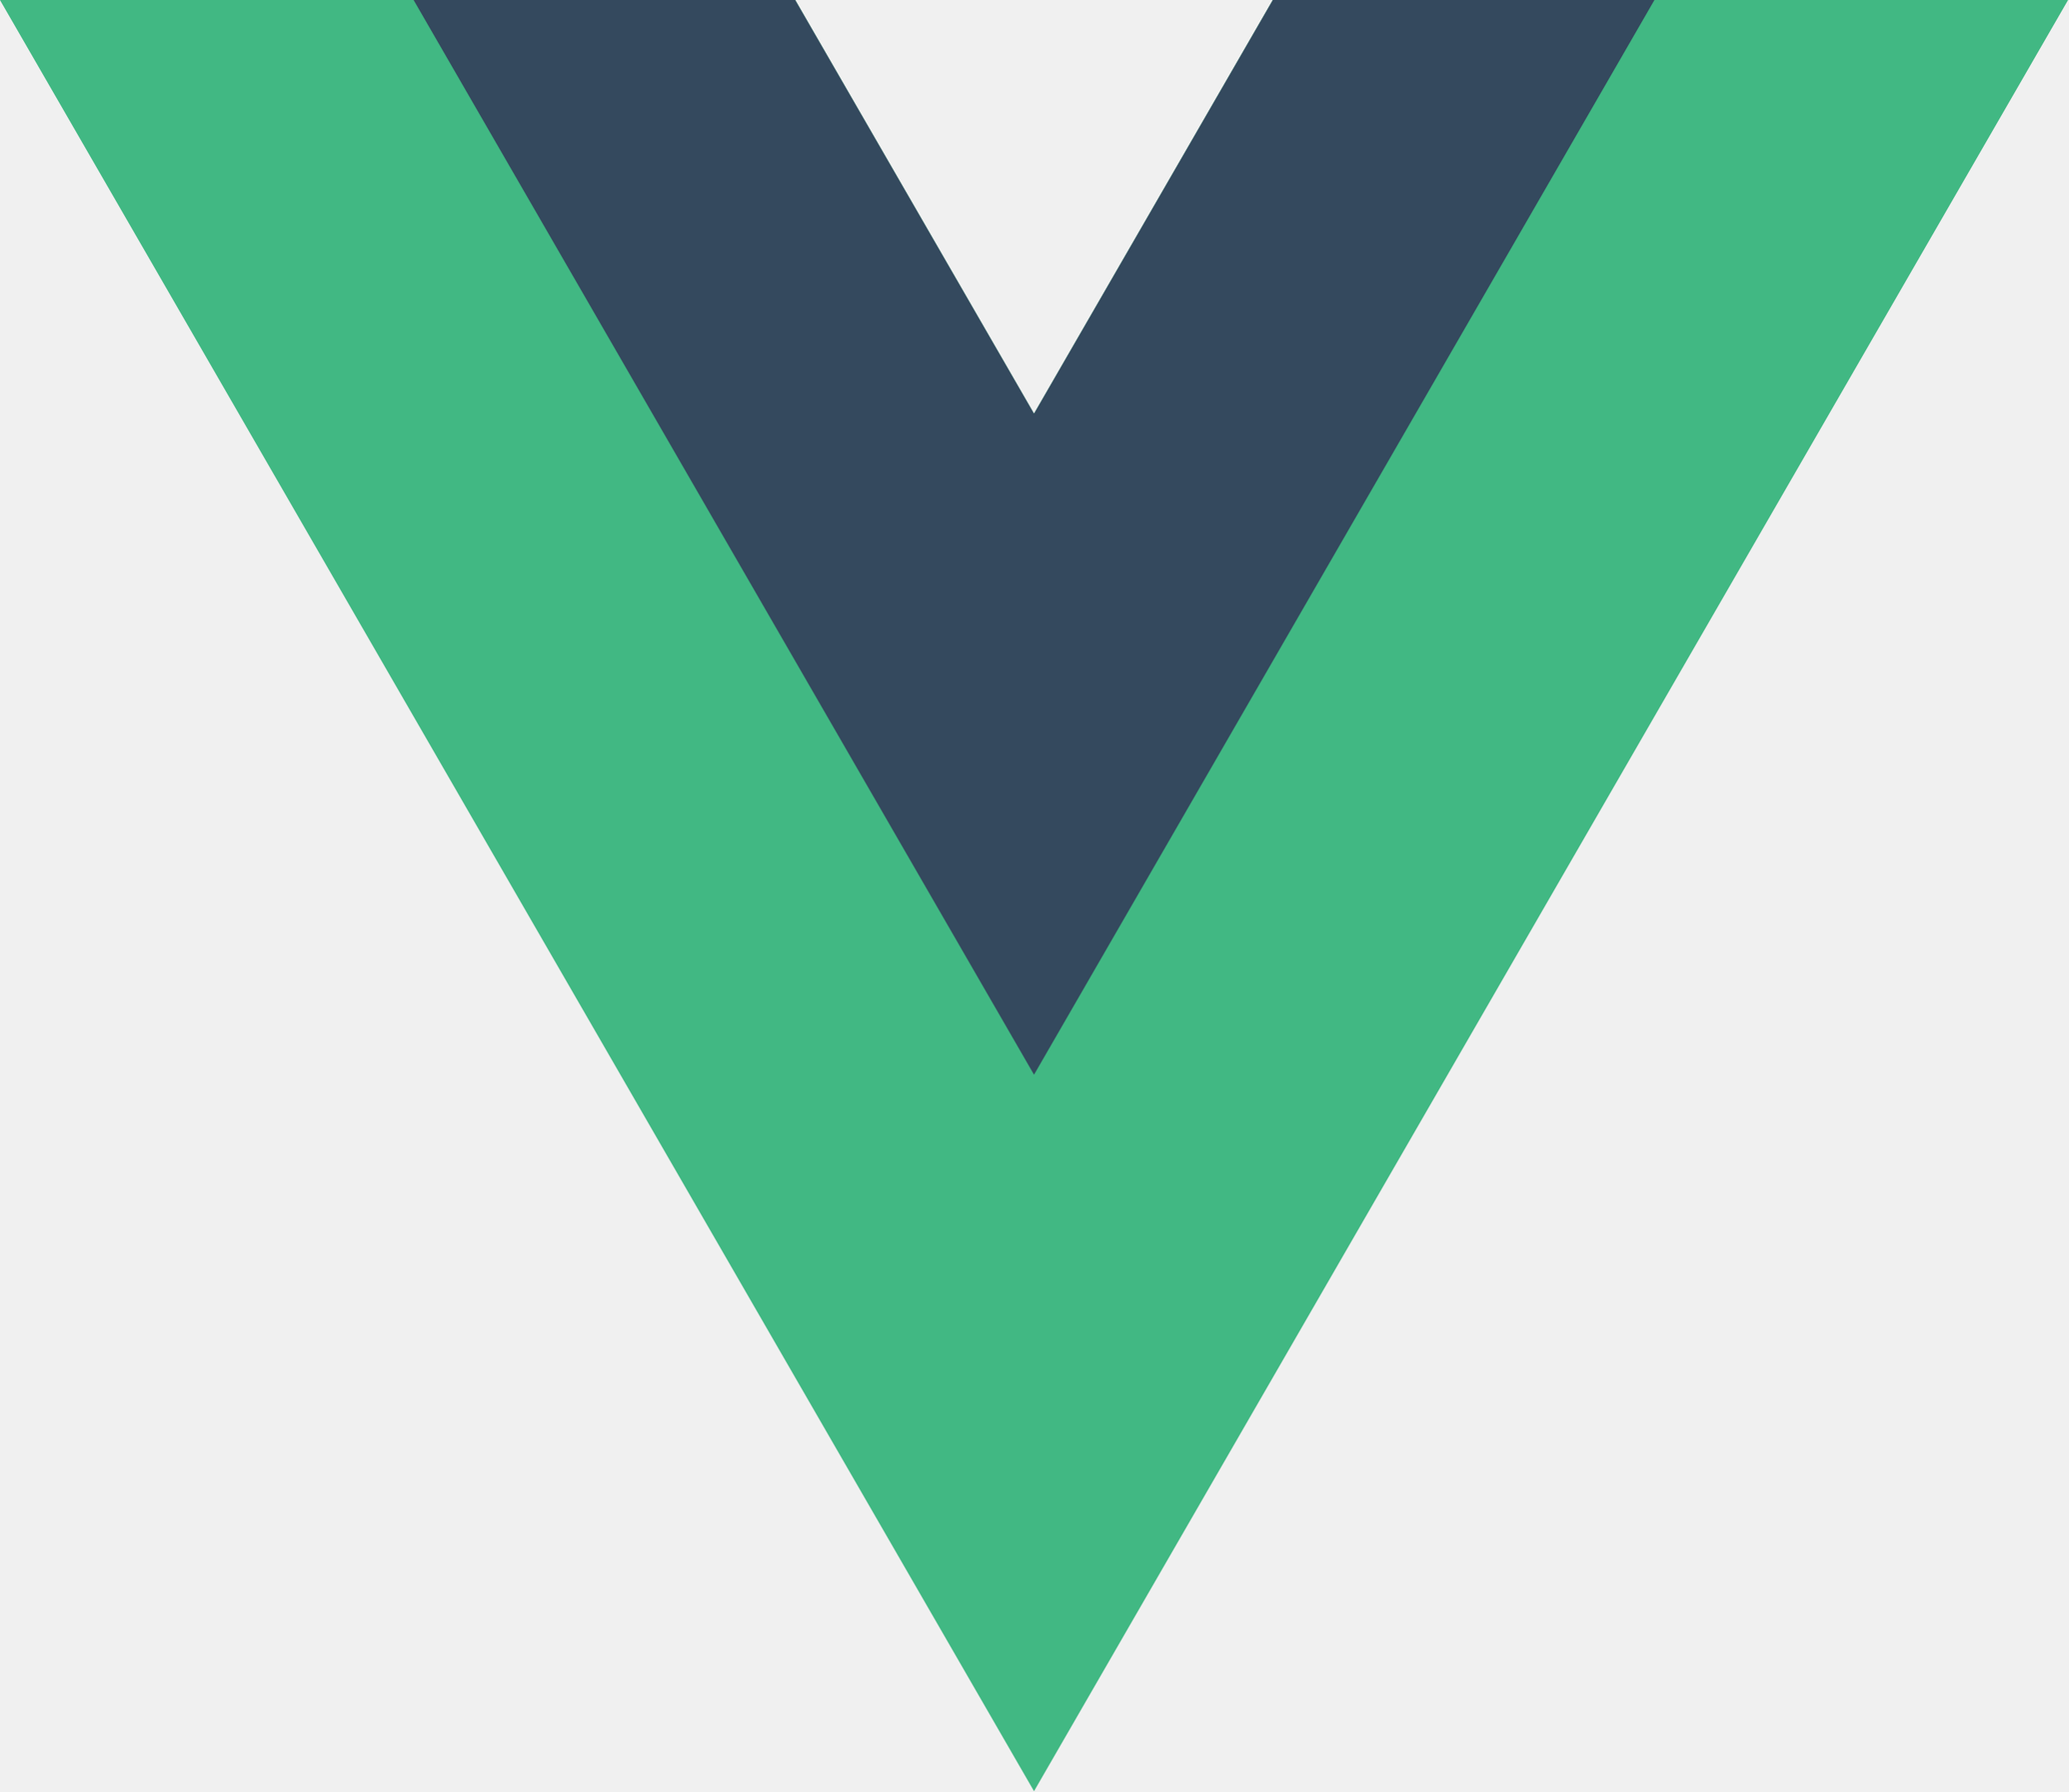
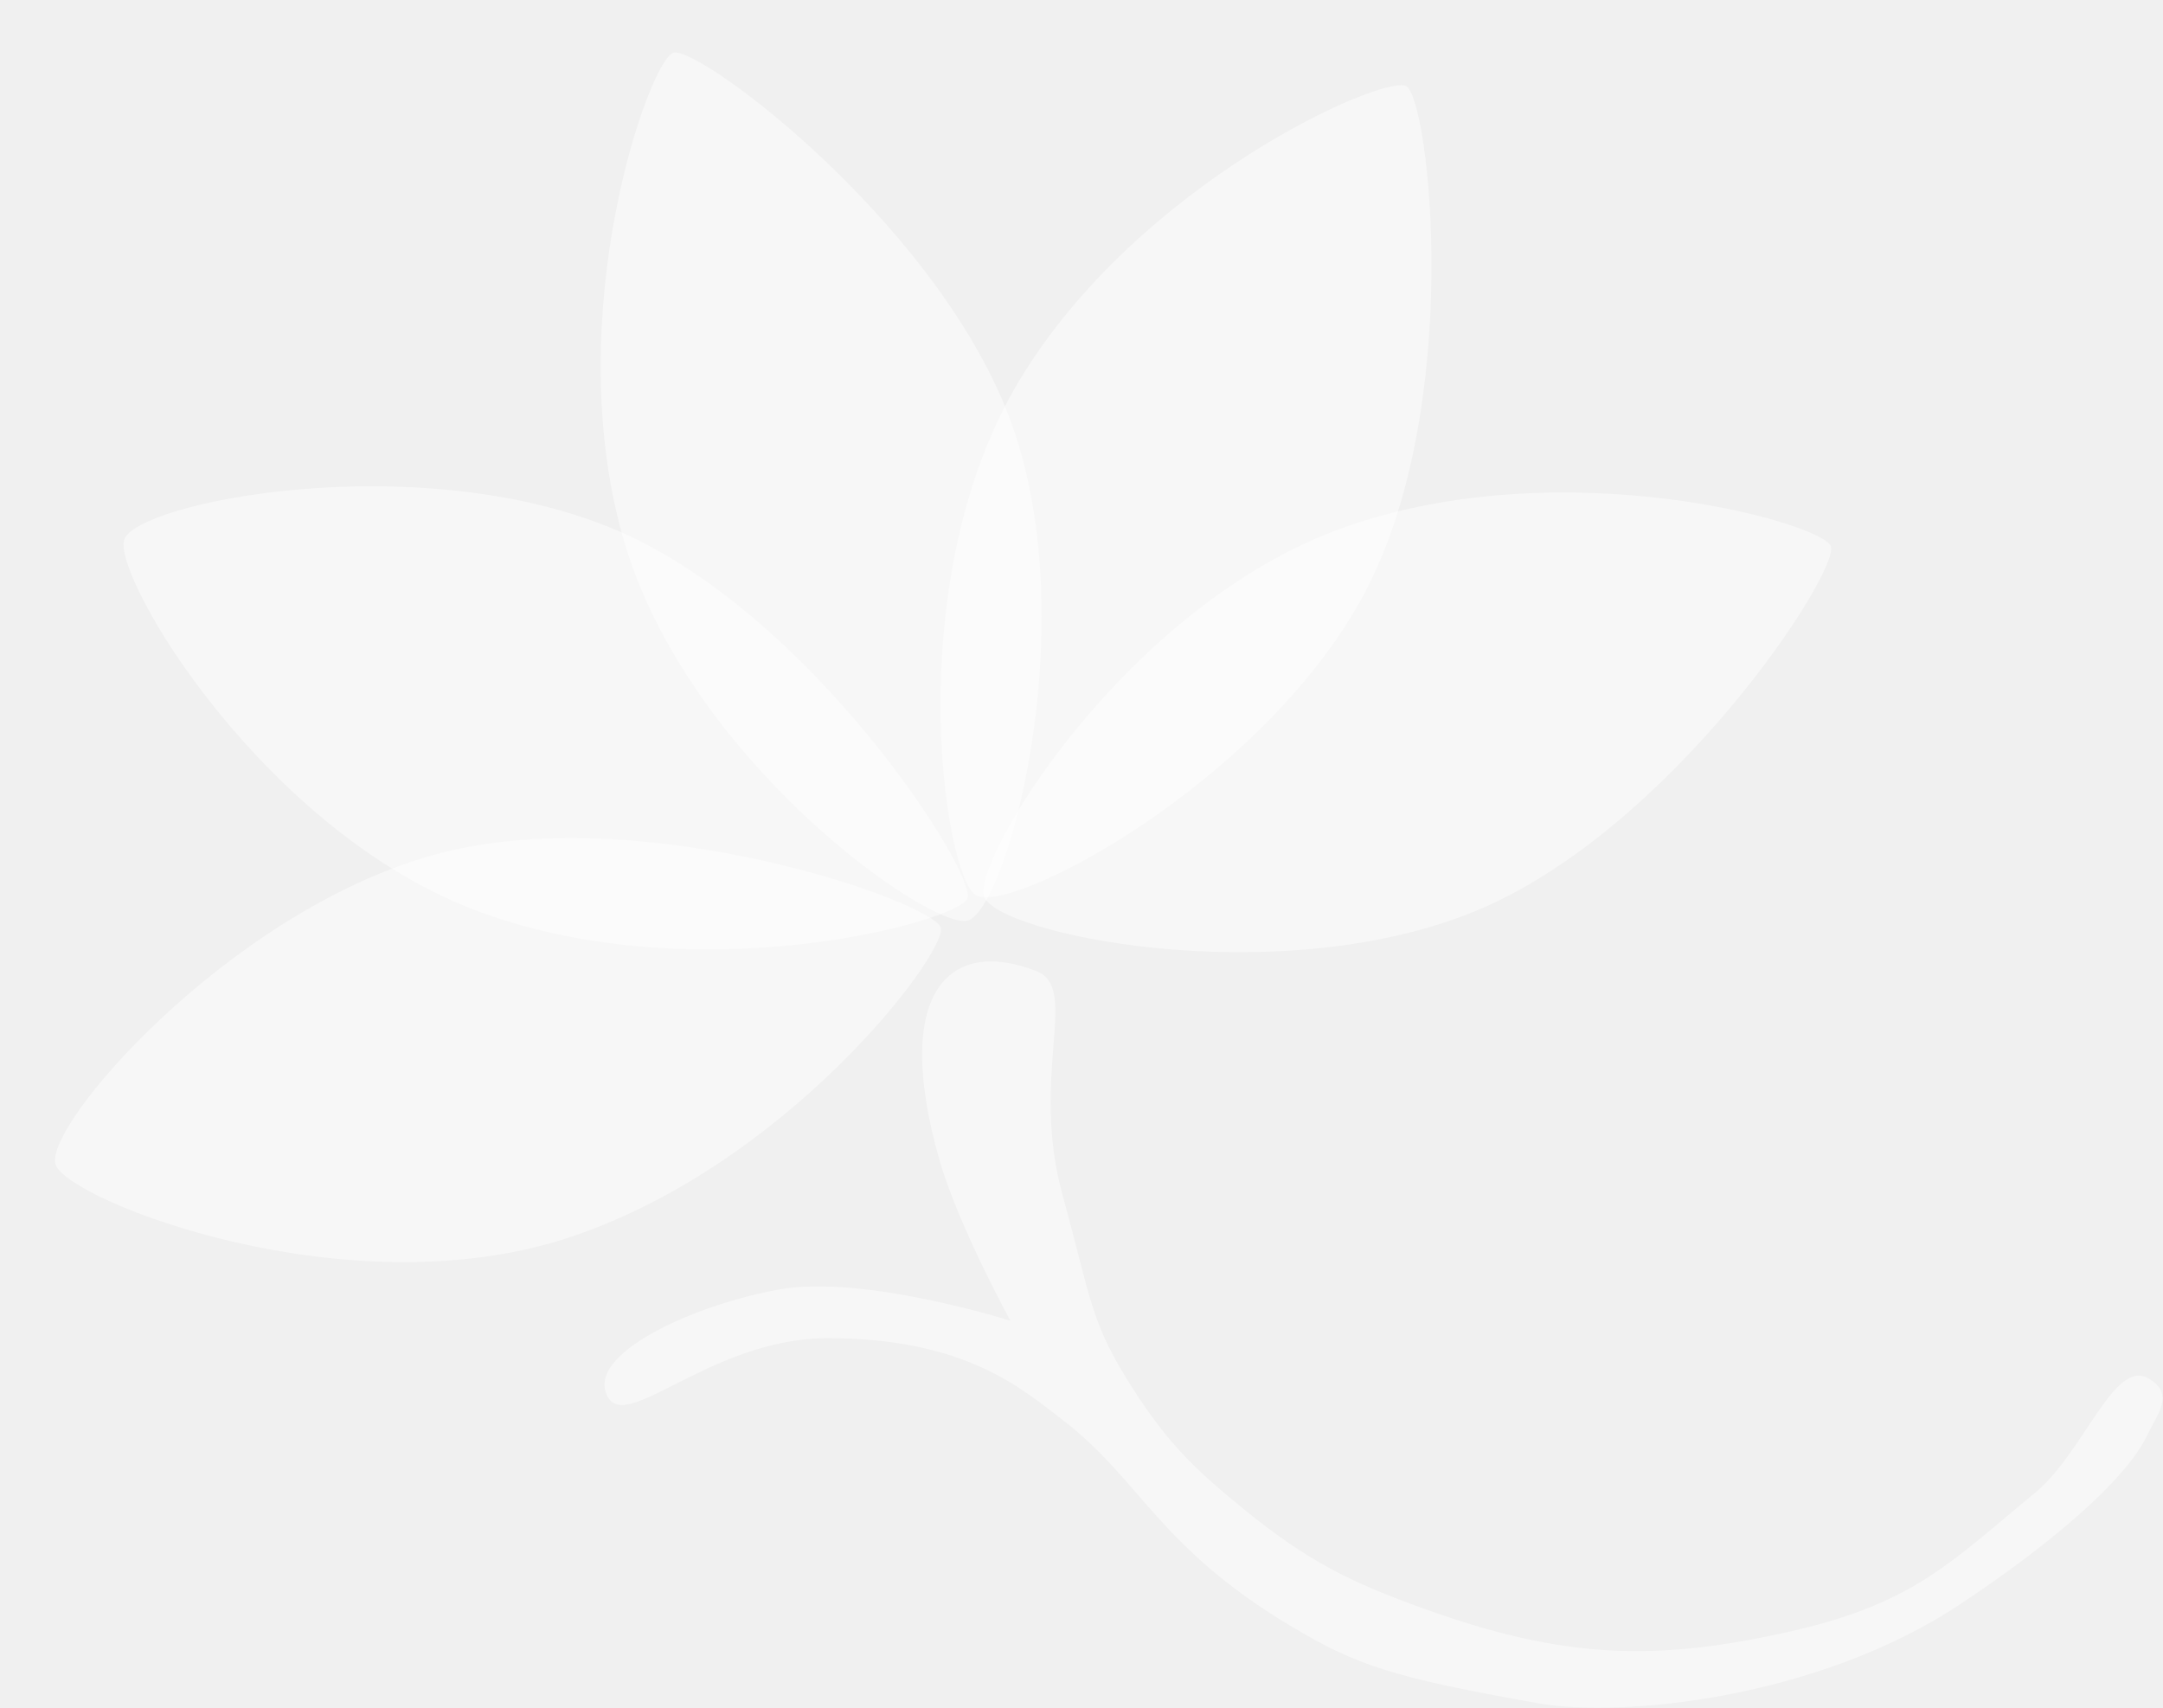
- <svg xmlns="http://www.w3.org/2000/svg" viewBox="0 0 261.76 226.69">
-   <path d="M161.096.001l-30.225 52.351L100.647.001H-.005l130.877 226.688L261.749.001z" fill="#41b883" />
-   <path d="M161.096.001l-30.225 52.351L100.647.001H52.346l78.526 136.01L209.398.001z" fill="#34495e" />
+ <svg xmlns="http://www.w3.org/2000/svg" width="152" height="120" viewBox="0 0 152 120" fill="none">
+   <path d="M65.999 81.443C67.325 86.109 71.01 92.81 71.01 92.81C71.01 92.81 60.709 89.54 54.754 90.61C48.927 91.656 41.799 94.887 42.532 97.698C43.489 101.365 49.621 94.032 58.176 94.032C67.832 94.032 71.823 97.589 74.676 99.776C80.176 103.993 81.398 108.725 90.809 114.32C95.332 117.009 97.776 117.865 108.164 119.698C113.787 120.69 127.598 119.454 137.742 112.731C143.54 108.889 149.353 104.176 150.941 100.754C151.584 99.368 152.897 97.943 150.941 96.843C148.551 95.498 146.412 102.101 142.997 104.909C137.171 109.701 134.564 112.609 126.131 114.565C116.263 116.853 109.765 116.506 100.22 113.098C94.889 111.195 91.908 109.695 87.509 106.132C84.019 103.304 82.123 101.473 79.687 97.698C76.6 92.915 76.737 91.493 74.676 84.01C72.354 75.577 75.898 69.442 72.843 68.243C66.61 65.799 62.699 69.832 65.999 81.443Z" fill="white" fill-opacity="0.47" />
+   <path d="M30.387 60.098C15.914 64.171 2.89 79.325 3.92 81.87C4.951 84.414 24.364 92.032 39.82 87.01C55.275 81.987 66.528 66.987 66.117 65.204C65.706 63.421 44.859 56.026 30.387 60.098Z" fill="white" fill-opacity="0.47" />
+   <path d="M103.385 64.14C89.419 69.706 69.865 65.594 69.136 62.947C68.407 60.3 79.188 42.449 94.512 37.039C109.837 31.629 127.891 36.697 128.648 38.363C129.406 40.028 117.352 58.574 103.385 64.14Z" fill="white" fill-opacity="0.47" />
+   <path d="M95.717 42.006C88.483 55.187 70.781 64.454 68.534 62.876C66.288 61.298 63.248 40.666 71.629 26.743C80.01 12.819 97.163 5.243 98.807 6.046C100.451 6.849 102.951 28.826 95.717 42.006Z" fill="white" fill-opacity="0.47" />
+   <path d="M42.978 37.112C29.07 31.401 9.474 35.31 8.718 37.95C7.961 40.589 18.556 58.551 33.824 64.12C49.091 69.688 67.197 64.809 67.971 63.151C68.746 61.494 56.886 42.823 42.978 37.112Z" fill="white" fill-opacity="0.47" />
+   <path d="M71.376 30.6C76.021 44.9 70.643 64.144 67.954 64.699C65.265 65.254 48.155 53.333 43.755 37.688C39.355 22.044 45.588 4.359 47.299 3.711C49.01 3.064 66.732 16.3 71.376 30.6Z" fill="white" fill-opacity="0.47" />
</svg>
